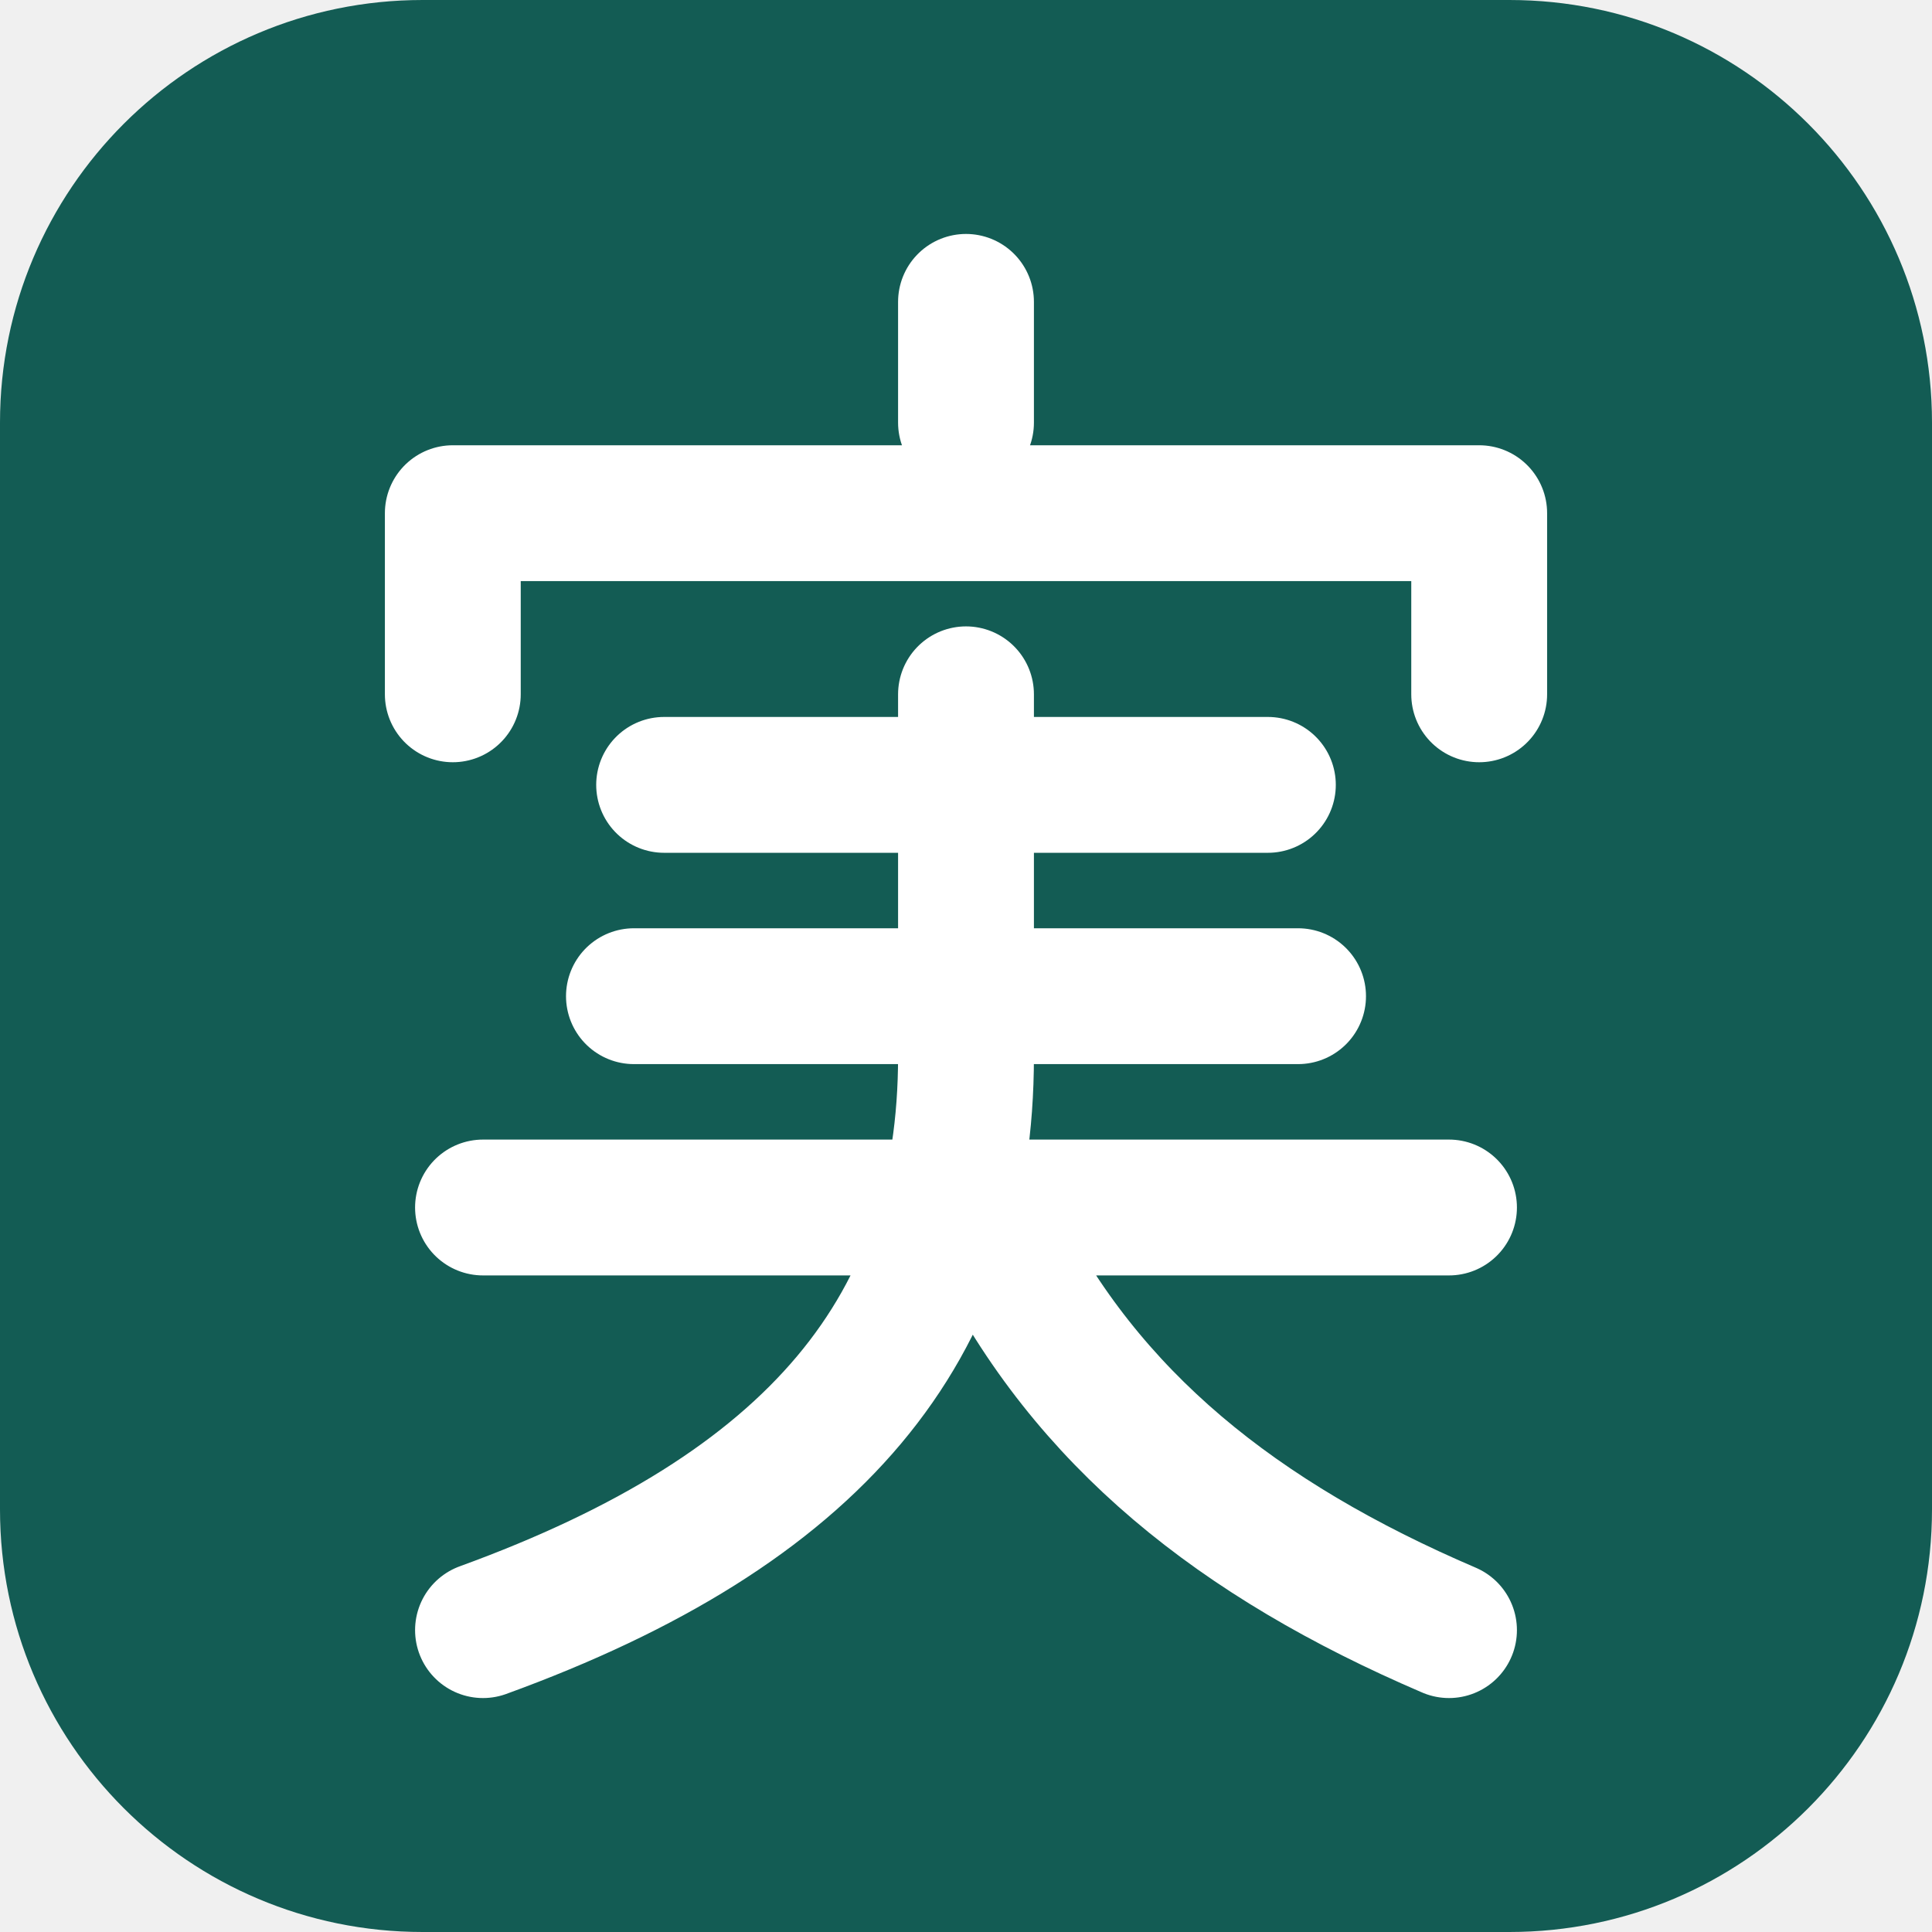
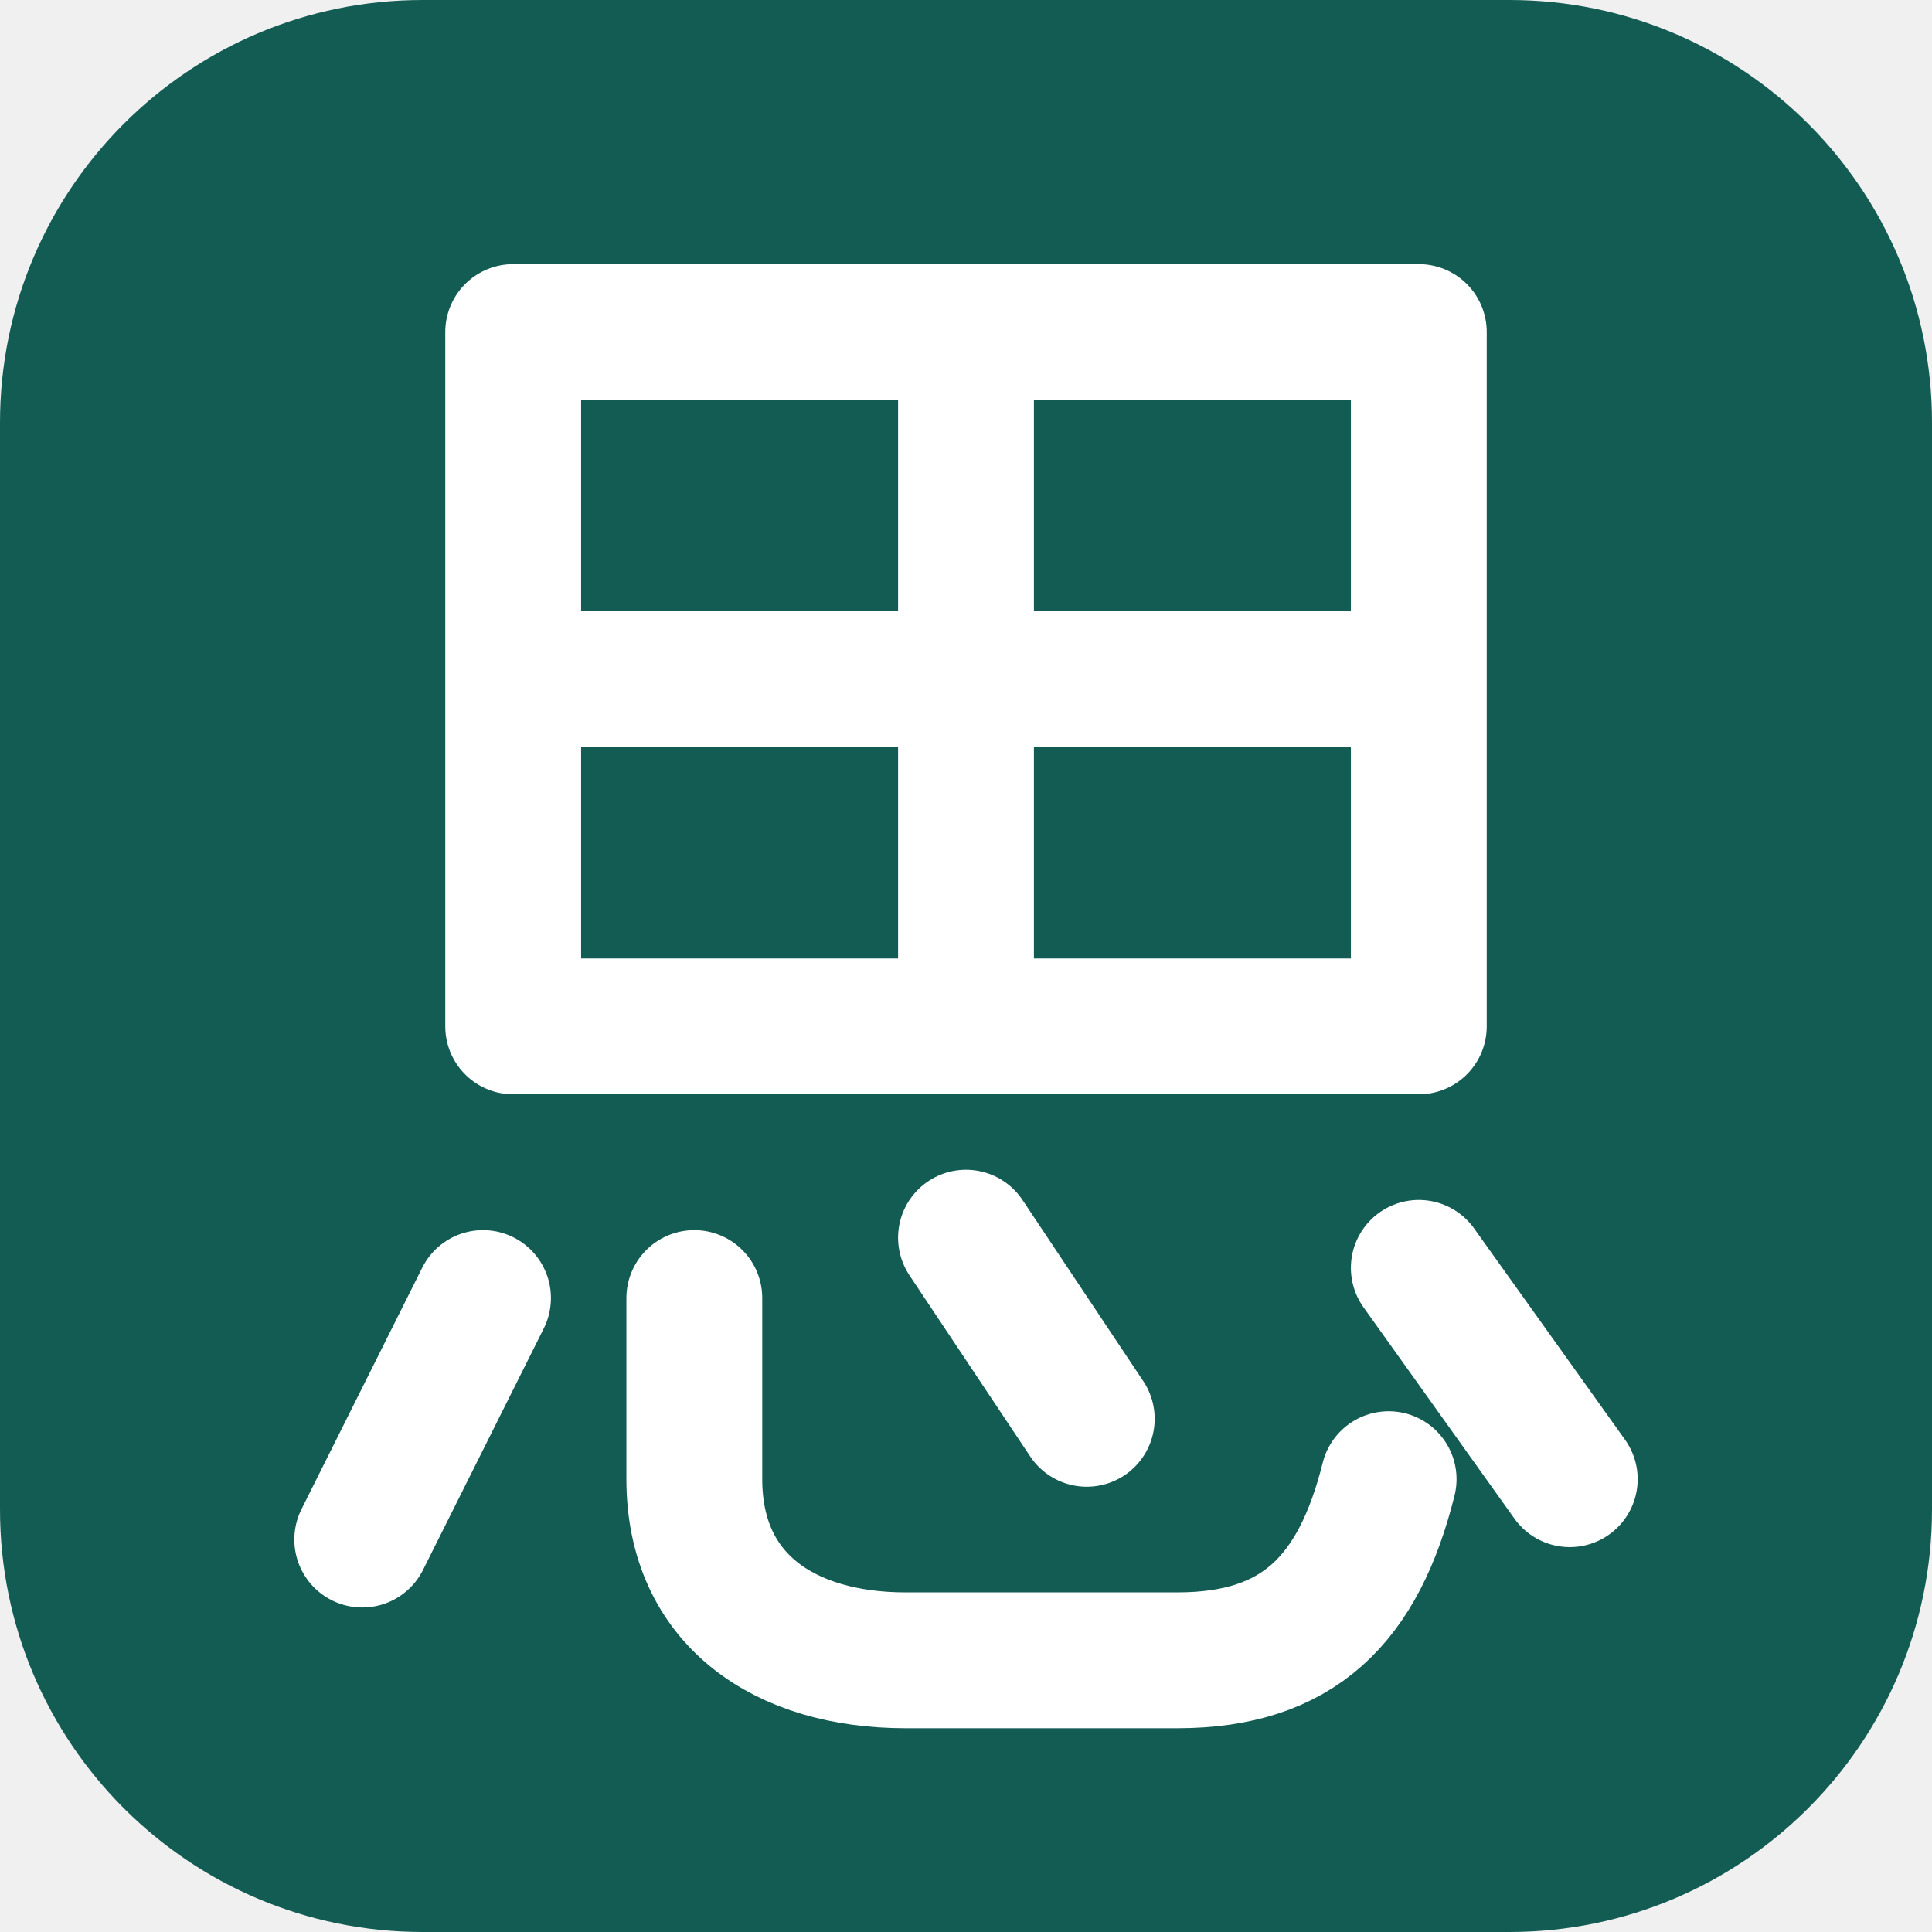
<svg xmlns="http://www.w3.org/2000/svg" viewBox="0 0 64 64">
  <rect width="64" height="64" rx="14" fill="#135c54" />
-   <path d="M32 10v4 M15 23v-6h34v6 M22 26h20 M21 33h22 M16 40h32 M32 23v12c0 9-5 15-16 19 M33 41c3 6 8 10 15 13" fill="none" stroke="#fff" stroke-width="4.5" stroke-linecap="round" stroke-linejoin="round" />
+   <path d="M17 11h30v23H17z M32 11v23 M17 22.5h30 M16 43l-4 8 M23 43v6c0 4 3 6 7 6h9c4 0 6-2 7-6 M32 41l4 6 M47 42l5 7" fill="none" stroke="#fff" stroke-width="4.5" stroke-linecap="round" stroke-linejoin="round" />
</svg>
